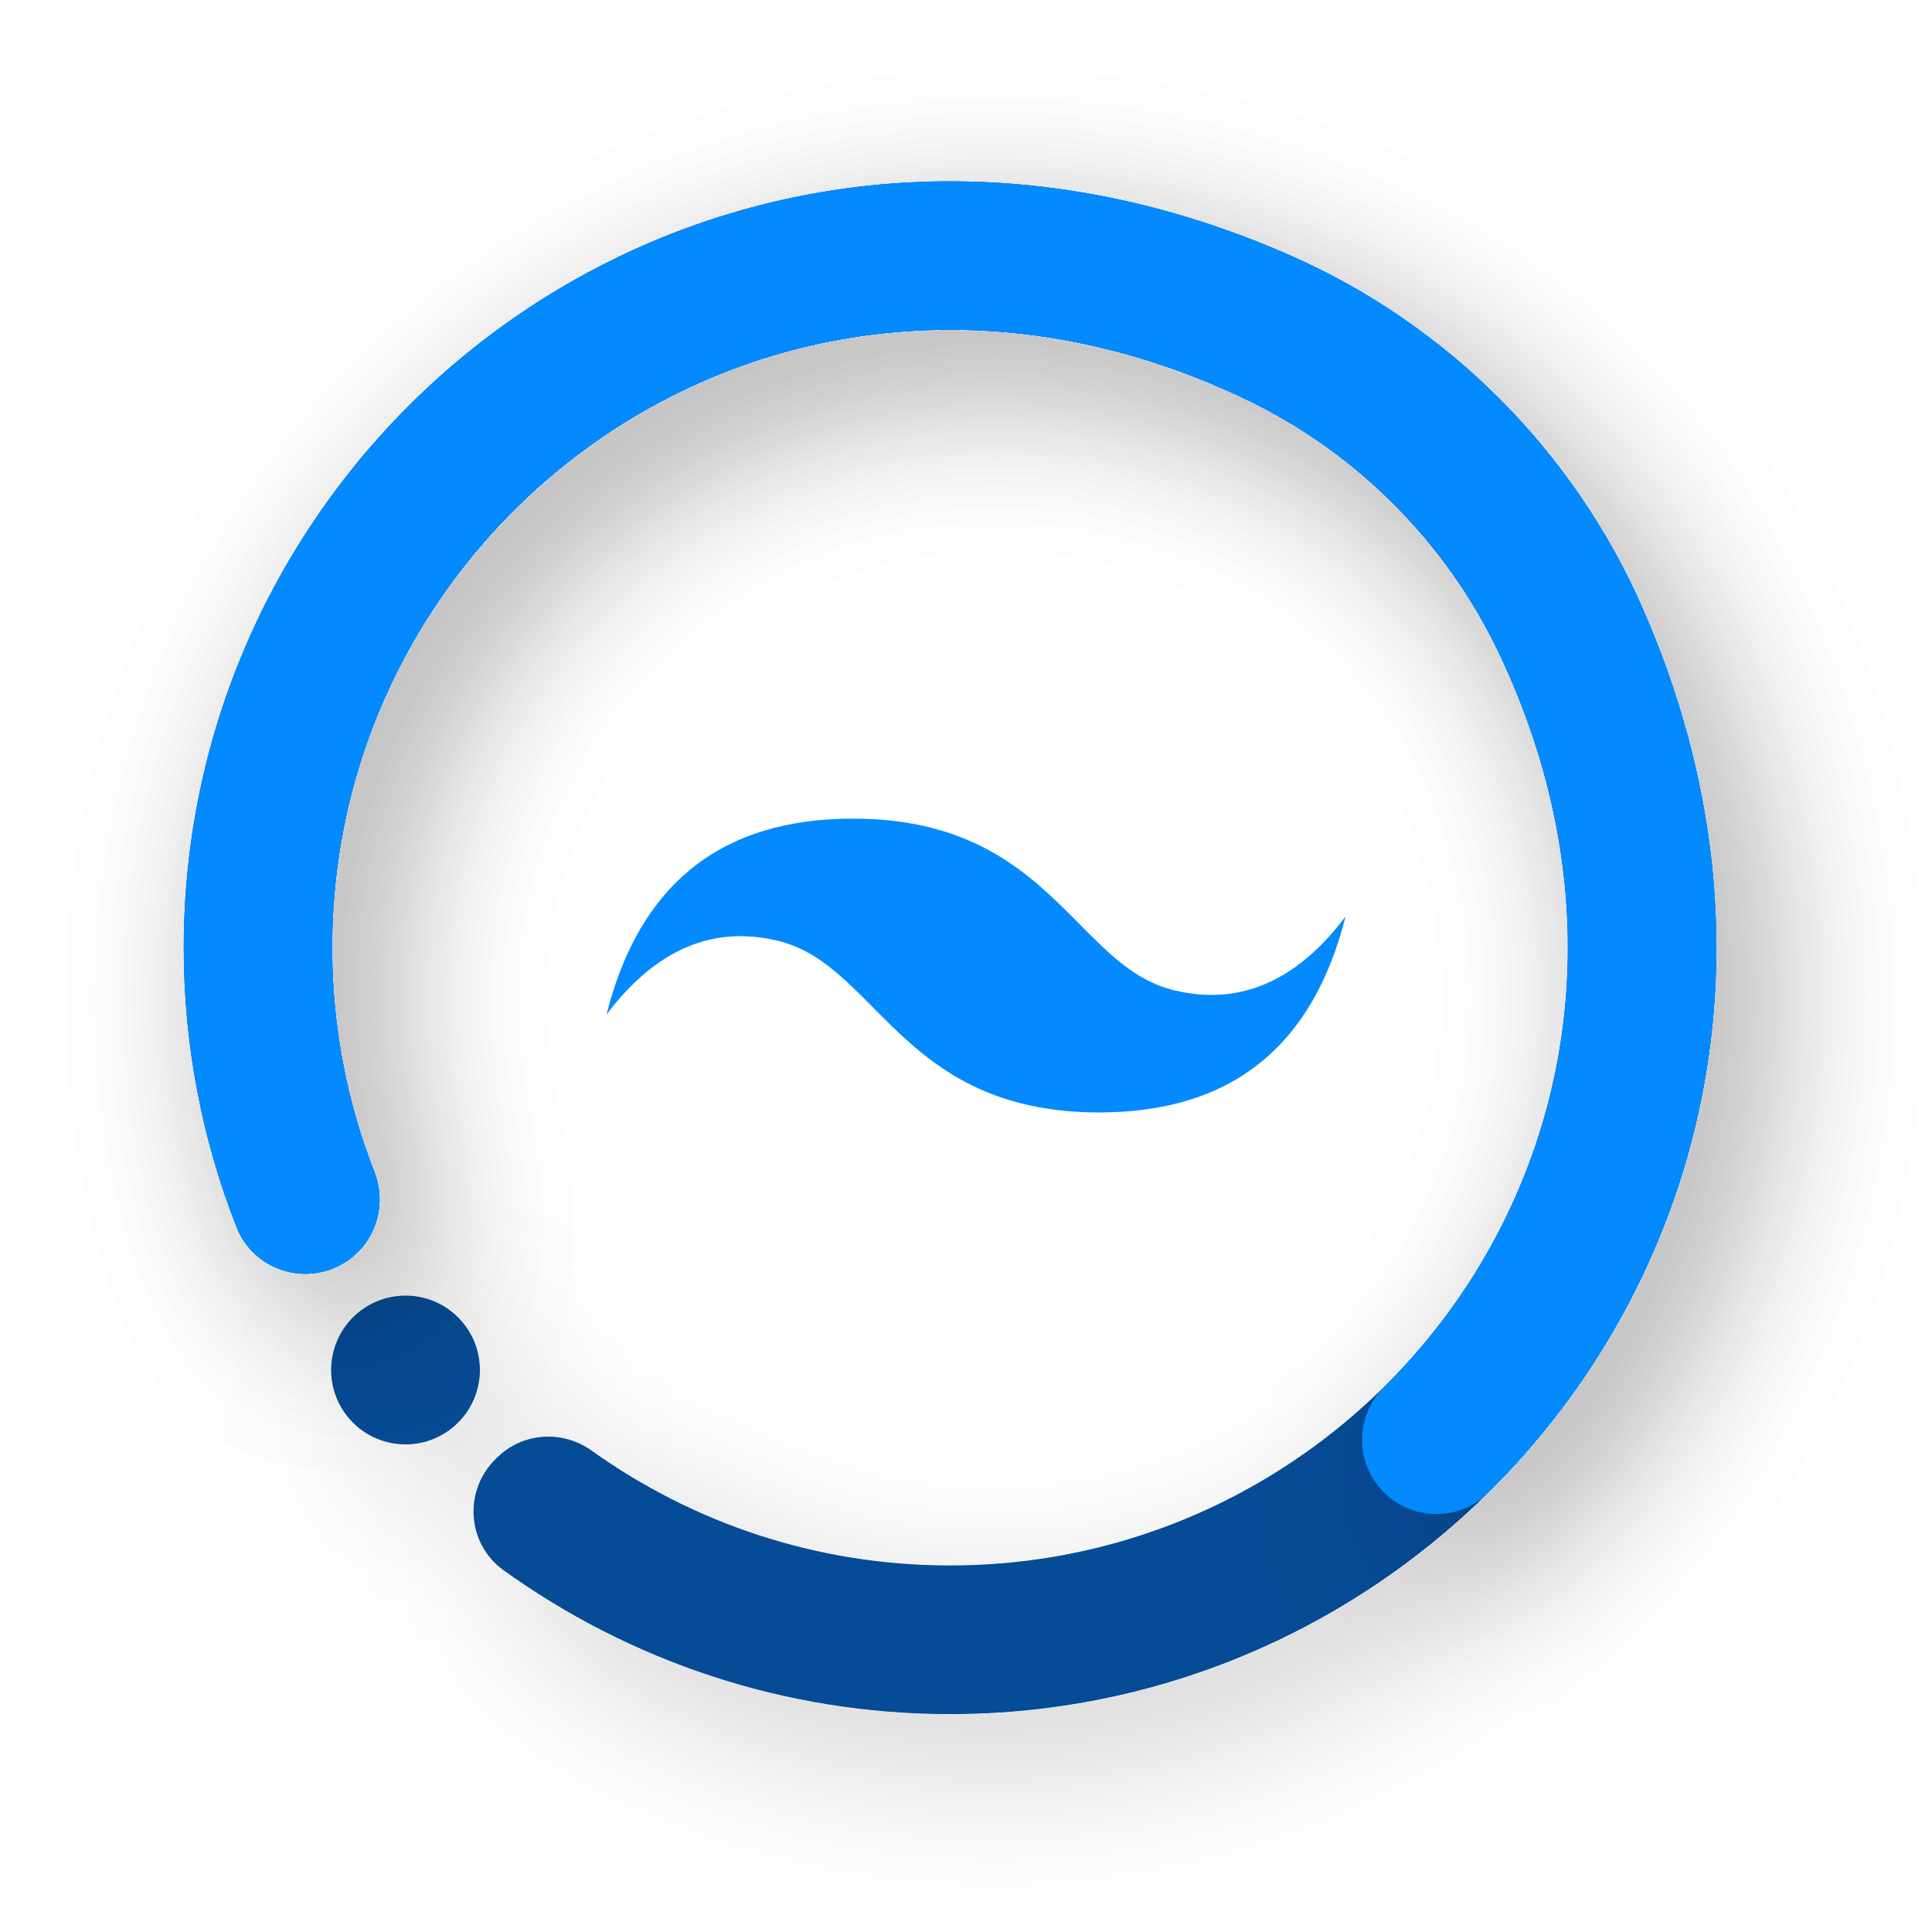
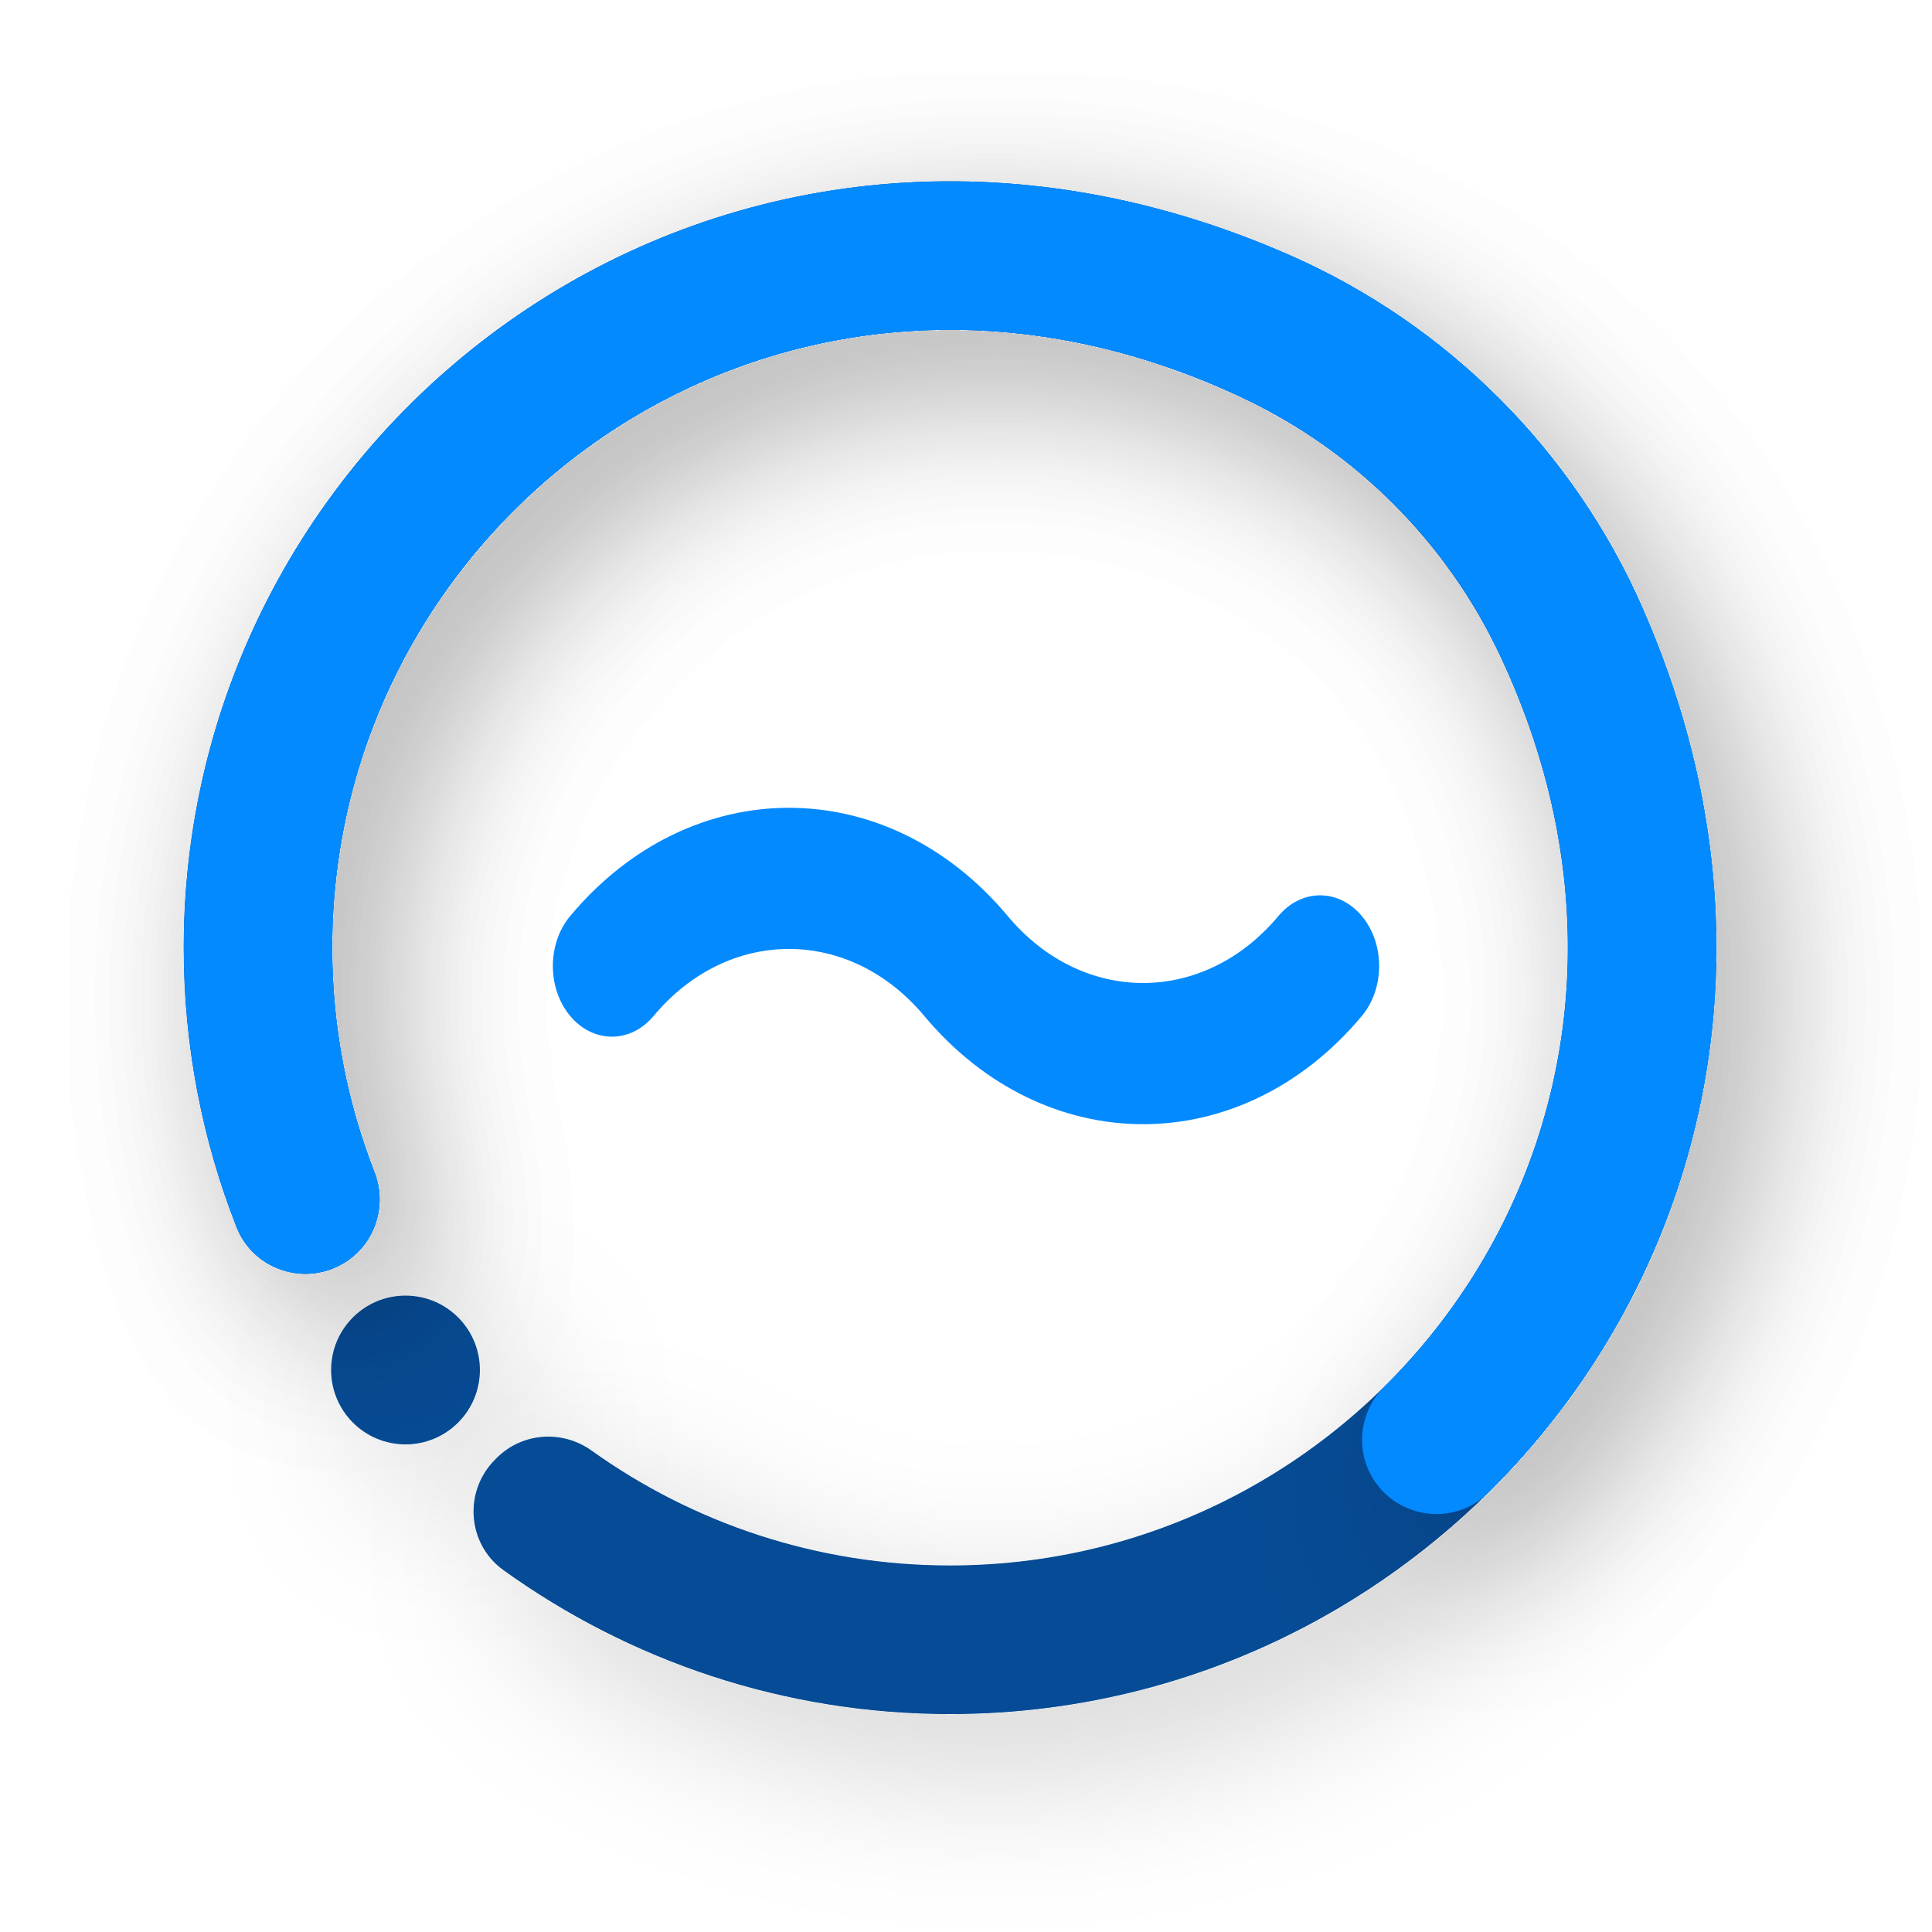
<svg xmlns="http://www.w3.org/2000/svg" width="500" height="500" fill="none" version="1.1" viewBox="0 0 500 500">
-   <path d="m220.72 211.86c-34.003 0-55.249 16.899-63.754 50.697 12.752-16.899 27.627-23.235 44.626-19.013 9.699 2.408 16.634 9.404 24.304 17.149 12.502 12.612 26.973 27.207 58.572 27.207 33.998 0 55.249-16.899 63.749-50.692-12.747 16.899-27.622 23.235-44.621 19.008-9.704-2.408-16.639-9.404-24.309-17.144-12.502-12.622-26.968-27.212-58.567-27.212z" fill="#038aff" stroke-width="4.997" />
  <path transform="matrix(1.6347 0 0 1.6347 -163.34 -163.97)" d="m164.12 328.98c6.506 0 11.78-5.274 11.78-11.78s-5.274-11.78-11.78-11.78-11.78 5.274-11.78 11.78 5.274 11.78 11.78 11.78z" fill="#064b95" filter="url(#filter1_d_23_89)" />
  <path transform="matrix(1.6347 0 0 1.6347 -163.34 -163.97)" d="m359.88 196.34c-10.93-24.75-30.8-44.62-55.55-55.55-88.9-39.26-175.33 25.24-175.33 109.55 0 15.61 2.97 30.54 8.36 44.26 2.68 6.81 10.94 9.47 17.15 5.59 4.85-3.02 6.76-9.07 4.68-14.39-4.3-11-6.67-22.96-6.67-35.46 0-68.89 71.6-121.38 144.29-86.95 17.72 8.4 32.06 22.73 40.46 40.46 34.43 72.69-18.06 144.29-86.95 144.29-21.13 0-40.72-6.74-56.73-18.18-4.63-3.31-10.95-2.89-14.99 1.12l-0.29 0.29c-5.03 5-4.45 13.37 1.31 17.52 19.92 14.33 44.34 22.79 70.7 22.79 84.31 0 148.8-86.43 109.55-175.33z" fill="#064b95" filter="url(#filter1_d_23_89)" />
  <path transform="matrix(1.6347 0 0 1.6347 -163.34 -163.97)" d="m152.54 250.34c0-68.82 71.44-121.26 144.05-87.06 17.64 8.31 31.91 22.3 40.37 39.87 21.5 44.67 10.089 89-17.851 116.66-4.16 4.12-4.749 10.62-1.299 15.35 4.23 5.79 12.629 6.51 17.739 1.47 33.76-33.34 48.131-86.28 24.411-140.15-10.93-24.81-30.81-44.74-55.61-55.69-88.9-39.26-175.33 25.24-175.33 109.55 0 15.61 2.97 30.54 8.36 44.26 2.68 6.81 10.94 9.47 17.15 5.59 4.85-3.02 6.76-9.07 4.68-14.39-4.3-11-6.67-22.96-6.67-35.46z" fill="#038aff" filter="url(#filter1_d_23_89)" />
  <defs>
    <filter id="filter1_d_23_89" x="111" y="112" width="292.68" height="292.68" color-interpolation-filters="sRGB" filterUnits="userSpaceOnUse">
      <feFlood flood-opacity="0" result="BackgroundImageFix" />
      <feColorMatrix in="SourceAlpha" result="hardAlpha" values="0 0 0 0 0 0 0 0 0 0 0 0 0 0 0 0 0 0 127 0" />
      <feOffset dx="7" dy="8" />
      <feGaussianBlur stdDeviation="12.5" />
      <feComposite in2="hardAlpha" operator="out" />
      <feColorMatrix values="0 0 0 0 0 0 0 0 0 0 0 0 0 0 0 0 0 0 0.18 0" />
      <feBlend in2="BackgroundImageFix" result="effect1_dropShadow_23_89" />
      <feBlend in="SourceGraphic" in2="effect1_dropShadow_23_89" result="shape" />
    </filter>
  </defs>
+   <path d="m295.82 290.94c-20.497 0-41.01-9.343-56.619-28.012-19.336-23.13-50.754-23.111-70.045 0-5.972 7.149-15.625 7.149-21.597 0-5.972-7.149-5.972-18.705 0-25.854 31.204-37.337 82.004-37.373 113.24 0 19.321 23.111 50.739 23.093 70.045 0 5.972-7.149 15.625-7.149 21.597 0 5.972 7.149 5.972 18.705 0 25.854-15.594 18.668-36.107 28.012-56.619 28.012z" fill="#038aff" stroke-width=".522" />
</svg>
